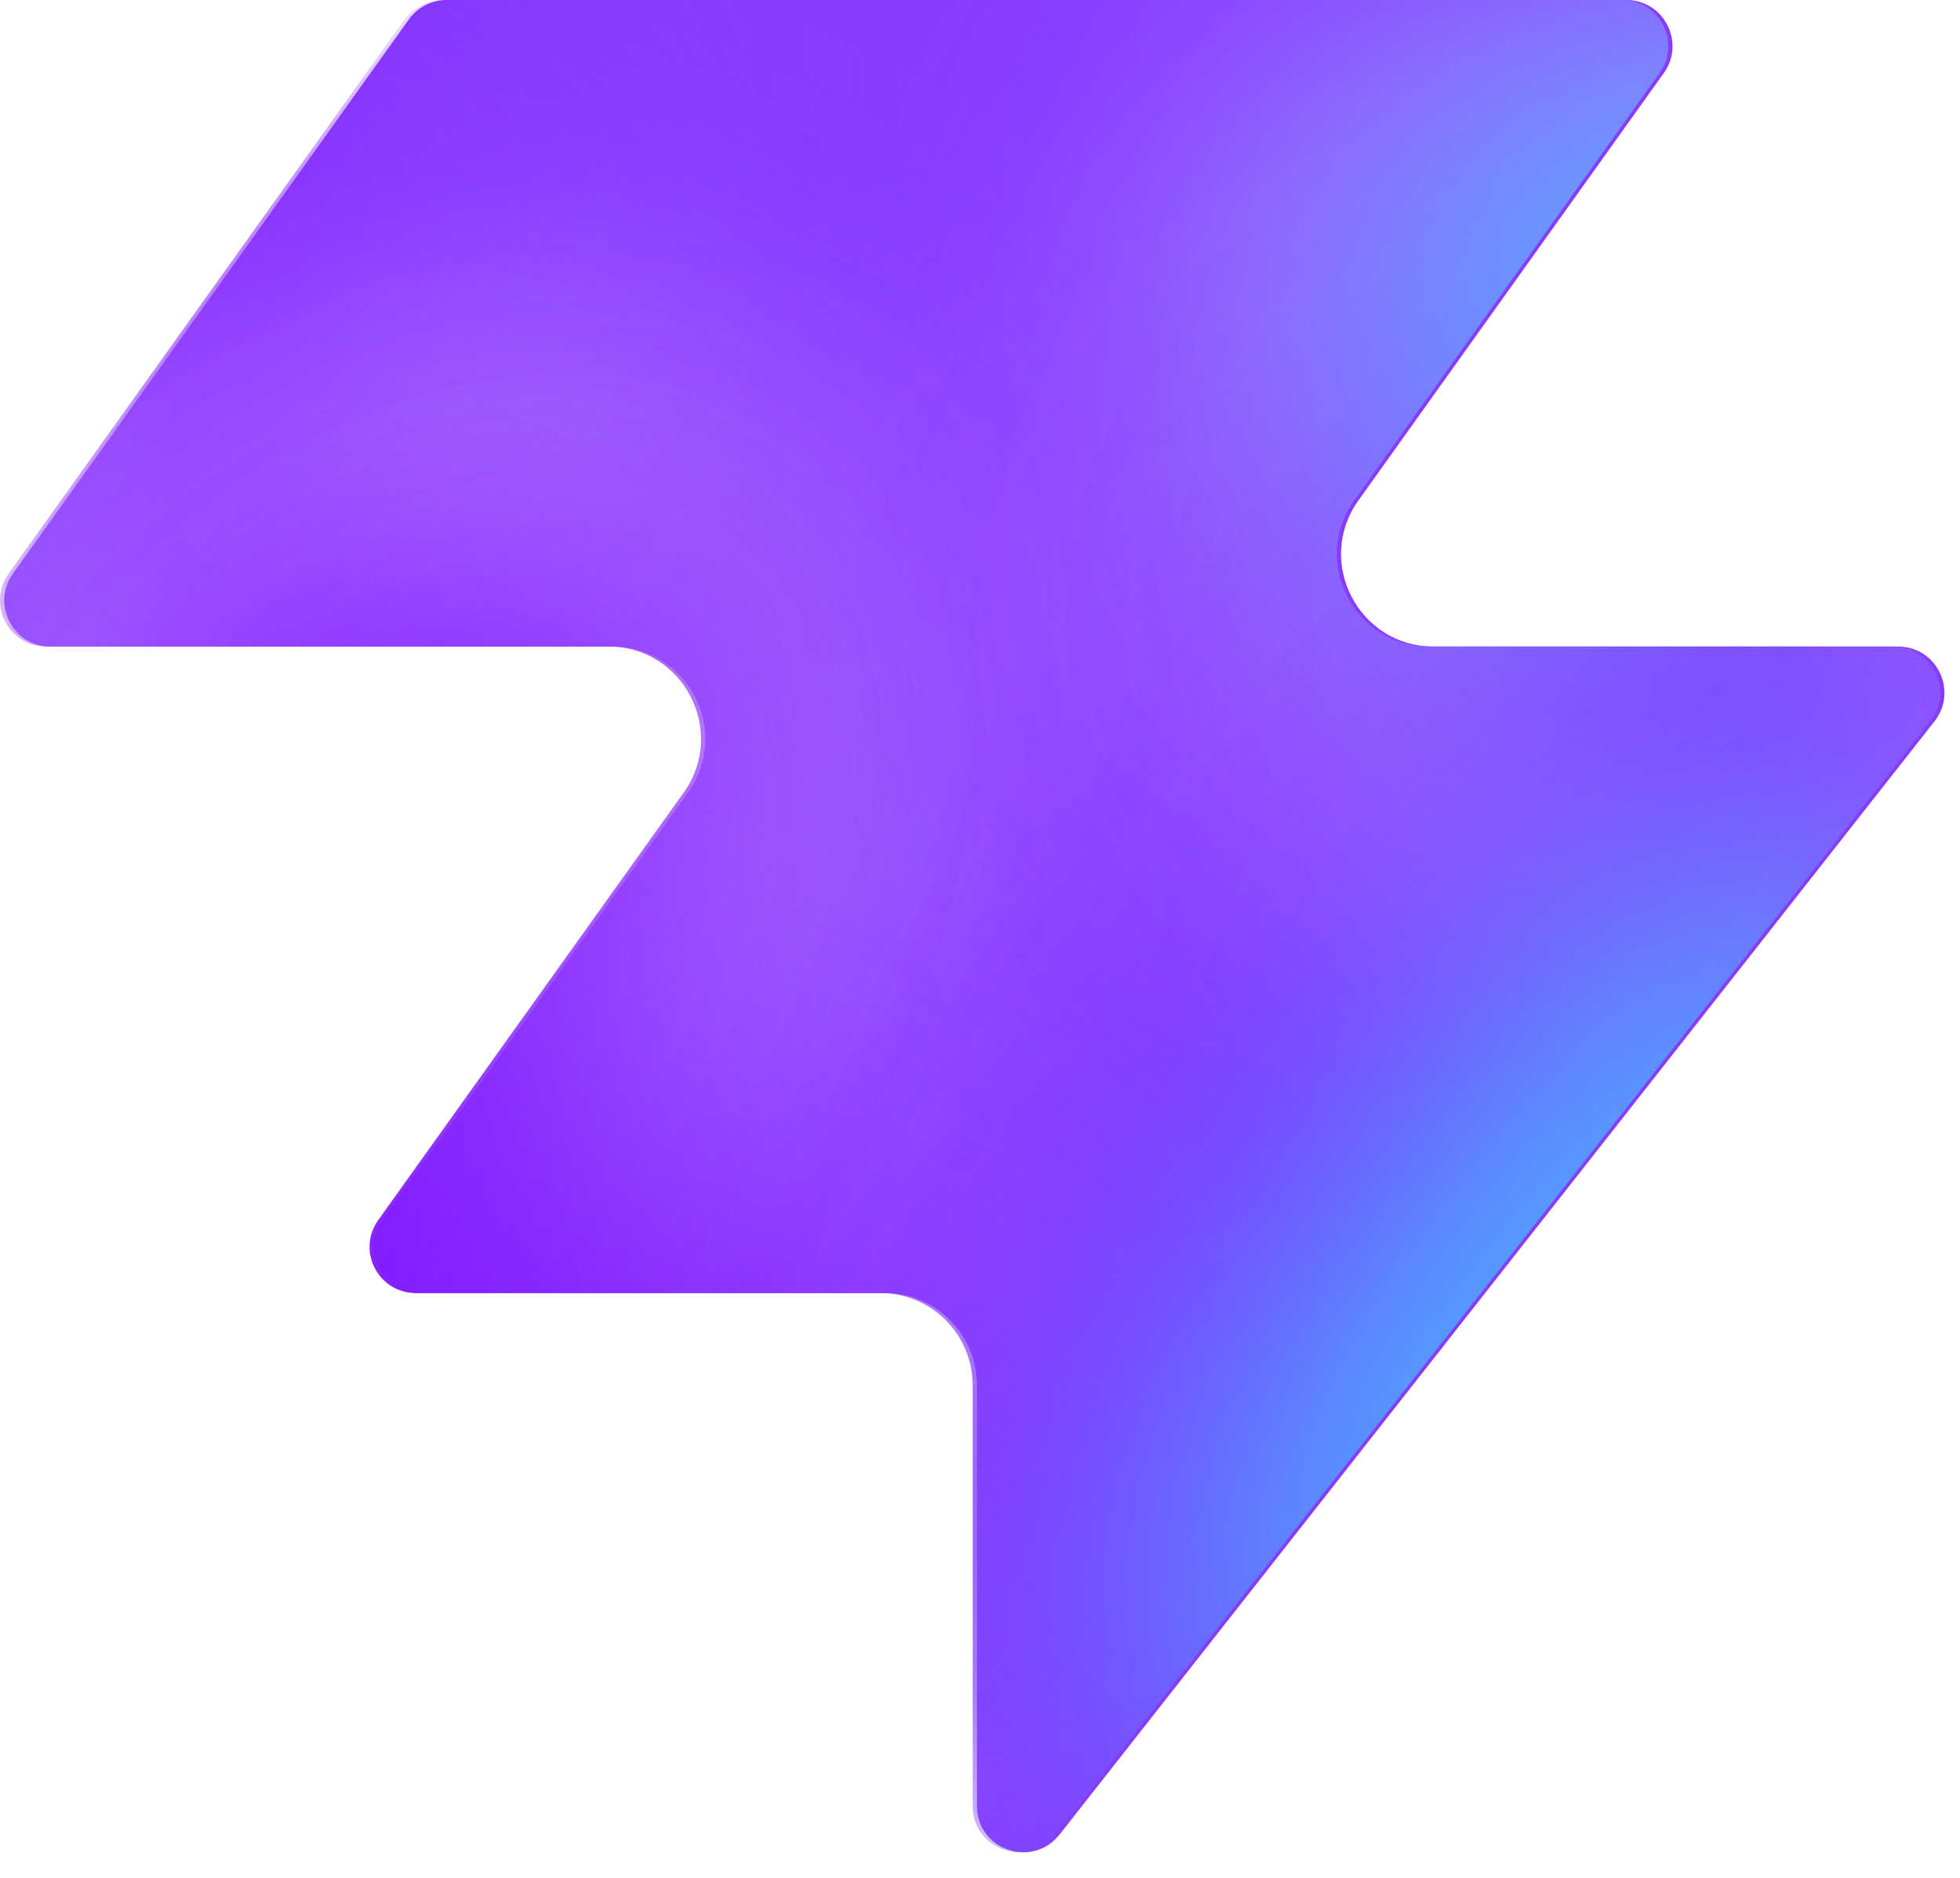
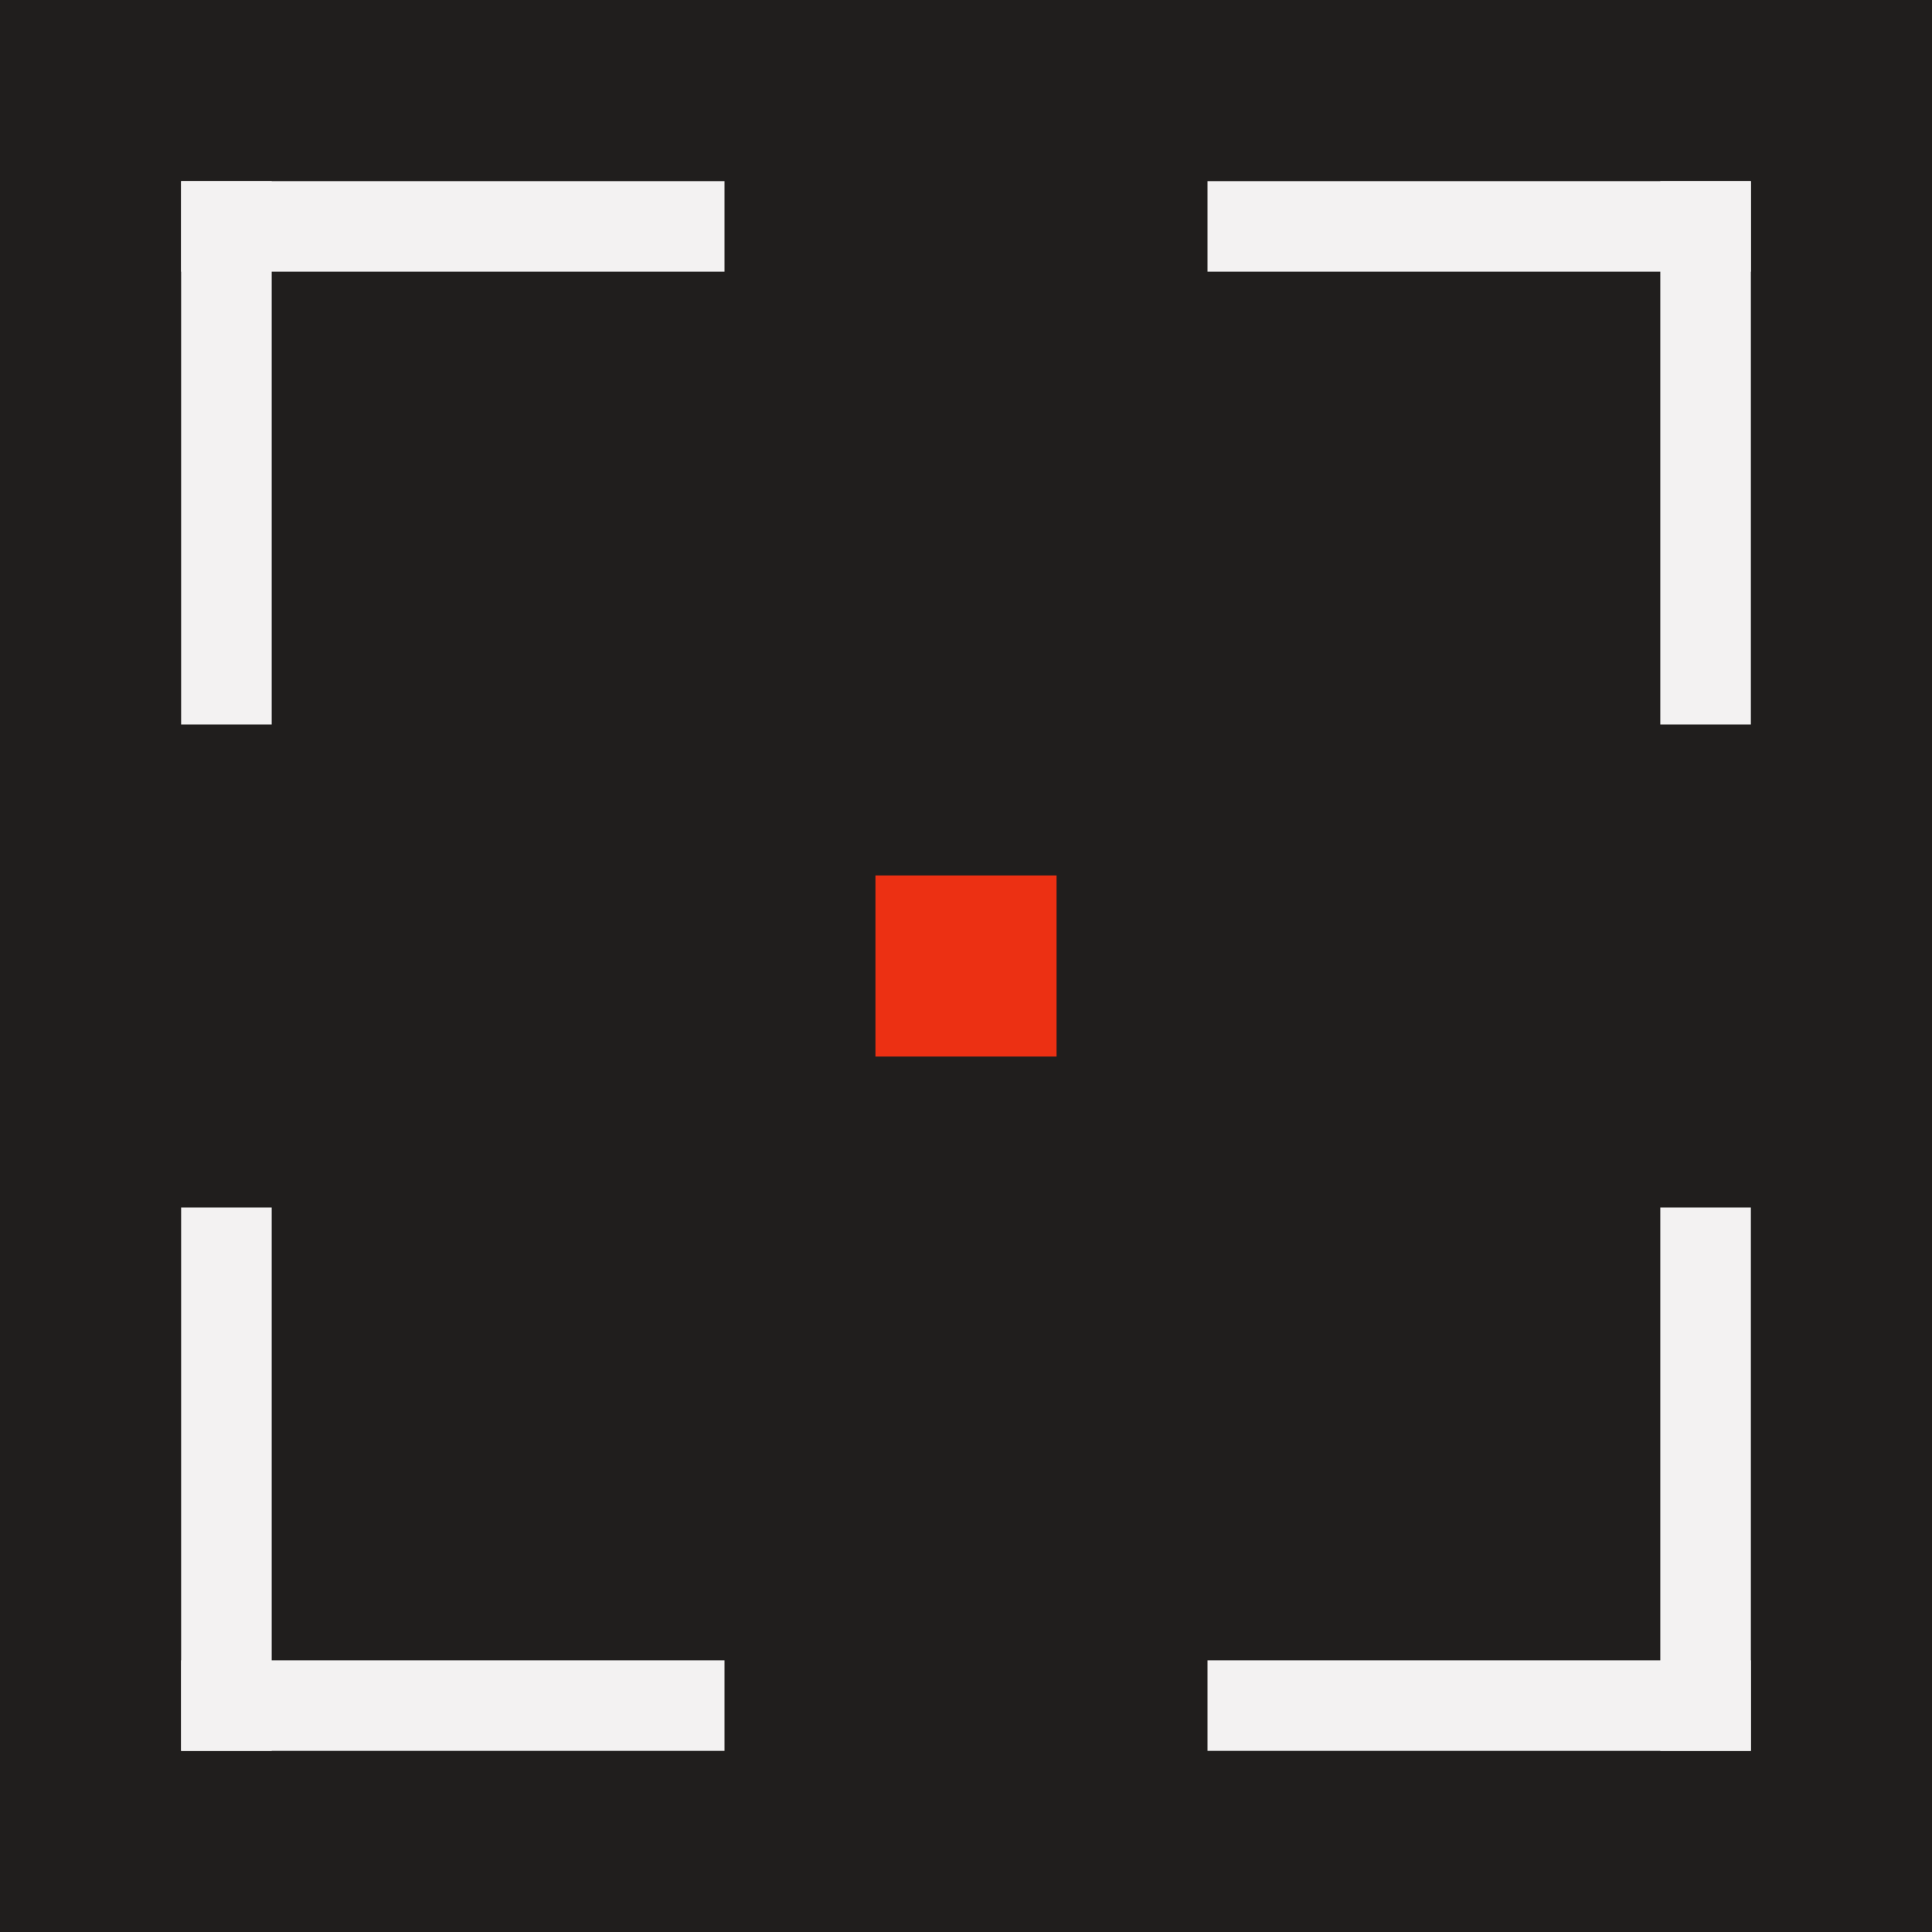
- <svg xmlns="http://www.w3.org/2000/svg" width="48" height="46" fill="none" viewBox="0 0 48 46">
-   <path fill="#863bff" d="M25.946 44.938c-.664.845-2.021.375-2.021-.698V33.937a2.26 2.26 0 0 0-2.262-2.262H10.287c-.92 0-1.456-1.04-.92-1.788l7.48-10.471c1.07-1.497 0-3.578-1.842-3.578H1.237c-.92 0-1.456-1.04-.92-1.788L10.013.474c.214-.297.556-.474.92-.474h28.894c.92 0 1.456 1.04.92 1.788l-7.48 10.471c-1.07 1.498 0 3.579 1.842 3.579h11.377c.943 0 1.473 1.088.89 1.83L25.947 44.94z" style="fill:#863bff;fill:color(display-p3 .525 .23 1);fill-opacity:1" />
-   <mask id="a" width="48" height="46" x="0" y="0" maskUnits="userSpaceOnUse" style="mask-type:alpha">
-     <path fill="#000" d="M25.842 44.938c-.664.844-2.021.375-2.021-.698V33.937a2.26 2.26 0 0 0-2.262-2.262H10.183c-.92 0-1.456-1.04-.92-1.788l7.48-10.471c1.07-1.498 0-3.579-1.842-3.579H1.133c-.92 0-1.456-1.04-.92-1.787L9.91.473c.214-.297.556-.474.92-.474h28.894c.92 0 1.456 1.04.92 1.788l-7.48 10.471c-1.07 1.498 0 3.578 1.842 3.578h11.377c.943 0 1.473 1.088.89 1.832L25.843 44.94z" style="fill:#000;fill-opacity:1" />
-   </mask>
-   <g mask="url(#a)">
-     <g filter="url(#b)">
-       <ellipse cx="5.508" cy="14.704" fill="#ede6ff" rx="5.508" ry="14.704" style="fill:#ede6ff;fill:color(display-p3 .927 .903 1);fill-opacity:1" transform="matrix(.00324 1 1 -.00324 -4.47 31.516)" />
-     </g>
-     <g filter="url(#c)">
-       <ellipse cx="10.399" cy="29.851" fill="#ede6ff" rx="10.399" ry="29.851" style="fill:#ede6ff;fill:color(display-p3 .927 .903 1);fill-opacity:1" transform="matrix(.00324 1 1 -.00324 -39.328 7.883)" />
-     </g>
-     <g filter="url(#d)">
-       <ellipse cx="5.508" cy="30.487" fill="#7e14ff" rx="5.508" ry="30.487" style="fill:#7e14ff;fill:color(display-p3 .492 .077 1);fill-opacity:1" transform="rotate(89.814 -25.913 -14.639)scale(1 -1)" />
-     </g>
-     <g filter="url(#e)">
-       <ellipse cx="5.508" cy="30.599" fill="#7e14ff" rx="5.508" ry="30.599" style="fill:#7e14ff;fill:color(display-p3 .492 .077 1);fill-opacity:1" transform="rotate(89.814 -32.644 -3.334)scale(1 -1)" />
-     </g>
-     <g filter="url(#f)">
-       <ellipse cx="5.508" cy="30.599" fill="#7e14ff" rx="5.508" ry="30.599" style="fill:#7e14ff;fill:color(display-p3 .492 .077 1);fill-opacity:1" transform="matrix(.00324 1 1 -.00324 -34.34 30.47)" />
-     </g>
-     <g filter="url(#g)">
-       <ellipse cx="14.072" cy="22.078" fill="#ede6ff" rx="14.072" ry="22.078" style="fill:#ede6ff;fill:color(display-p3 .927 .903 1);fill-opacity:1" transform="rotate(93.35 24.506 48.493)scale(-1 1)" />
-     </g>
-     <g filter="url(#h)">
-       <ellipse cx="3.47" cy="21.501" fill="#7e14ff" rx="3.47" ry="21.501" style="fill:#7e14ff;fill:color(display-p3 .492 .077 1);fill-opacity:1" transform="rotate(89.009 28.708 47.59)scale(-1 1)" />
-     </g>
-     <g filter="url(#i)">
-       <ellipse cx="3.47" cy="21.501" fill="#7e14ff" rx="3.47" ry="21.501" style="fill:#7e14ff;fill:color(display-p3 .492 .077 1);fill-opacity:1" transform="rotate(89.009 28.708 47.59)scale(-1 1)" />
-     </g>
-     <g filter="url(#j)">
-       <ellipse cx=".387" cy="8.972" fill="#7e14ff" rx="4.407" ry="29.108" style="fill:#7e14ff;fill:color(display-p3 .492 .077 1);fill-opacity:1" transform="rotate(39.51 .387 8.972)" />
-     </g>
-     <g filter="url(#k)">
-       <ellipse cx="47.523" cy="-6.092" fill="#7e14ff" rx="4.407" ry="29.108" style="fill:#7e14ff;fill:color(display-p3 .492 .077 1);fill-opacity:1" transform="rotate(37.892 47.523 -6.092)" />
-     </g>
-     <g filter="url(#l)">
-       <ellipse cx="41.412" cy="6.333" fill="#47bfff" rx="5.971" ry="9.665" style="fill:#47bfff;fill:color(display-p3 .28 .748 1);fill-opacity:1" transform="rotate(37.892 41.412 6.333)" />
-     </g>
-     <g filter="url(#m)">
-       <ellipse cx="-1.879" cy="38.332" fill="#7e14ff" rx="4.407" ry="29.108" style="fill:#7e14ff;fill:color(display-p3 .492 .077 1);fill-opacity:1" transform="rotate(37.892 -1.88 38.332)" />
-     </g>
-     <g filter="url(#n)">
-       <ellipse cx="-1.879" cy="38.332" fill="#7e14ff" rx="4.407" ry="29.108" style="fill:#7e14ff;fill:color(display-p3 .492 .077 1);fill-opacity:1" transform="rotate(37.892 -1.88 38.332)" />
-     </g>
-     <g filter="url(#o)">
-       <ellipse cx="35.651" cy="29.907" fill="#7e14ff" rx="4.407" ry="29.108" style="fill:#7e14ff;fill:color(display-p3 .492 .077 1);fill-opacity:1" transform="rotate(37.892 35.651 29.907)" />
-     </g>
-     <g filter="url(#p)">
-       <ellipse cx="38.418" cy="32.4" fill="#47bfff" rx="5.971" ry="15.297" style="fill:#47bfff;fill:color(display-p3 .28 .748 1);fill-opacity:1" transform="rotate(37.892 38.418 32.4)" />
-     </g>
-   </g>
-   <defs>
-     <filter id="b" width="60.045" height="41.654" x="-19.77" y="16.149" color-interpolation-filters="sRGB" filterUnits="userSpaceOnUse">
-       <feFlood flood-opacity="0" result="BackgroundImageFix" />
-       <feBlend in="SourceGraphic" in2="BackgroundImageFix" result="shape" />
-       <feGaussianBlur result="effect1_foregroundBlur_2002_17158" stdDeviation="7.659" />
-     </filter>
-     <filter id="c" width="90.34" height="51.437" x="-54.613" y="-7.533" color-interpolation-filters="sRGB" filterUnits="userSpaceOnUse">
-       <feFlood flood-opacity="0" result="BackgroundImageFix" />
-       <feBlend in="SourceGraphic" in2="BackgroundImageFix" result="shape" />
-       <feGaussianBlur result="effect1_foregroundBlur_2002_17158" stdDeviation="7.659" />
-     </filter>
-     <filter id="d" width="79.355" height="29.4" x="-49.64" y="2.03" color-interpolation-filters="sRGB" filterUnits="userSpaceOnUse">
-       <feFlood flood-opacity="0" result="BackgroundImageFix" />
-       <feBlend in="SourceGraphic" in2="BackgroundImageFix" result="shape" />
-       <feGaussianBlur result="effect1_foregroundBlur_2002_17158" stdDeviation="4.596" />
-     </filter>
-     <filter id="e" width="79.579" height="29.4" x="-45.045" y="20.029" color-interpolation-filters="sRGB" filterUnits="userSpaceOnUse">
-       <feFlood flood-opacity="0" result="BackgroundImageFix" />
-       <feBlend in="SourceGraphic" in2="BackgroundImageFix" result="shape" />
-       <feGaussianBlur result="effect1_foregroundBlur_2002_17158" stdDeviation="4.596" />
-     </filter>
-     <filter id="f" width="79.579" height="29.4" x="-43.513" y="21.178" color-interpolation-filters="sRGB" filterUnits="userSpaceOnUse">
-       <feFlood flood-opacity="0" result="BackgroundImageFix" />
-       <feBlend in="SourceGraphic" in2="BackgroundImageFix" result="shape" />
-       <feGaussianBlur result="effect1_foregroundBlur_2002_17158" stdDeviation="4.596" />
-     </filter>
-     <filter id="g" width="74.749" height="58.852" x="15.756" y="-17.901" color-interpolation-filters="sRGB" filterUnits="userSpaceOnUse">
-       <feFlood flood-opacity="0" result="BackgroundImageFix" />
-       <feBlend in="SourceGraphic" in2="BackgroundImageFix" result="shape" />
-       <feGaussianBlur result="effect1_foregroundBlur_2002_17158" stdDeviation="7.659" />
-     </filter>
-     <filter id="h" width="61.377" height="25.362" x="23.548" y="2.284" color-interpolation-filters="sRGB" filterUnits="userSpaceOnUse">
-       <feFlood flood-opacity="0" result="BackgroundImageFix" />
-       <feBlend in="SourceGraphic" in2="BackgroundImageFix" result="shape" />
-       <feGaussianBlur result="effect1_foregroundBlur_2002_17158" stdDeviation="4.596" />
-     </filter>
-     <filter id="i" width="61.377" height="25.362" x="23.548" y="2.284" color-interpolation-filters="sRGB" filterUnits="userSpaceOnUse">
-       <feFlood flood-opacity="0" result="BackgroundImageFix" />
-       <feBlend in="SourceGraphic" in2="BackgroundImageFix" result="shape" />
-       <feGaussianBlur result="effect1_foregroundBlur_2002_17158" stdDeviation="4.596" />
-     </filter>
-     <filter id="j" width="56.045" height="63.649" x="-27.636" y="-22.853" color-interpolation-filters="sRGB" filterUnits="userSpaceOnUse">
-       <feFlood flood-opacity="0" result="BackgroundImageFix" />
-       <feBlend in="SourceGraphic" in2="BackgroundImageFix" result="shape" />
-       <feGaussianBlur result="effect1_foregroundBlur_2002_17158" stdDeviation="4.596" />
-     </filter>
-     <filter id="k" width="54.814" height="64.646" x="20.116" y="-38.415" color-interpolation-filters="sRGB" filterUnits="userSpaceOnUse">
-       <feFlood flood-opacity="0" result="BackgroundImageFix" />
-       <feBlend in="SourceGraphic" in2="BackgroundImageFix" result="shape" />
-       <feGaussianBlur result="effect1_foregroundBlur_2002_17158" stdDeviation="4.596" />
-     </filter>
-     <filter id="l" width="33.541" height="35.313" x="24.641" y="-11.323" color-interpolation-filters="sRGB" filterUnits="userSpaceOnUse">
-       <feFlood flood-opacity="0" result="BackgroundImageFix" />
-       <feBlend in="SourceGraphic" in2="BackgroundImageFix" result="shape" />
-       <feGaussianBlur result="effect1_foregroundBlur_2002_17158" stdDeviation="4.596" />
-     </filter>
-     <filter id="m" width="54.814" height="64.646" x="-29.286" y="6.009" color-interpolation-filters="sRGB" filterUnits="userSpaceOnUse">
-       <feFlood flood-opacity="0" result="BackgroundImageFix" />
-       <feBlend in="SourceGraphic" in2="BackgroundImageFix" result="shape" />
-       <feGaussianBlur result="effect1_foregroundBlur_2002_17158" stdDeviation="4.596" />
-     </filter>
-     <filter id="n" width="54.814" height="64.646" x="-29.286" y="6.009" color-interpolation-filters="sRGB" filterUnits="userSpaceOnUse">
-       <feFlood flood-opacity="0" result="BackgroundImageFix" />
-       <feBlend in="SourceGraphic" in2="BackgroundImageFix" result="shape" />
-       <feGaussianBlur result="effect1_foregroundBlur_2002_17158" stdDeviation="4.596" />
-     </filter>
-     <filter id="o" width="54.814" height="64.646" x="8.244" y="-2.416" color-interpolation-filters="sRGB" filterUnits="userSpaceOnUse">
-       <feFlood flood-opacity="0" result="BackgroundImageFix" />
-       <feBlend in="SourceGraphic" in2="BackgroundImageFix" result="shape" />
-       <feGaussianBlur result="effect1_foregroundBlur_2002_17158" stdDeviation="4.596" />
-     </filter>
-     <filter id="p" width="39.409" height="43.623" x="18.713" y="10.588" color-interpolation-filters="sRGB" filterUnits="userSpaceOnUse">
-       <feFlood flood-opacity="0" result="BackgroundImageFix" />
-       <feBlend in="SourceGraphic" in2="BackgroundImageFix" result="shape" />
-       <feGaussianBlur result="effect1_foregroundBlur_2002_17158" stdDeviation="4.596" />
-     </filter>
-   </defs>
+ <svg xmlns="http://www.w3.org/2000/svg" viewBox="0 0 64 64">
+   <rect width="64" height="64" fill="#201e1d" />
+   <rect x="6" y="6" width="18" height="3" fill="#f3f2f2" />
+   <rect x="6" y="6" width="3" height="18" fill="#f3f2f2" />
+   <rect x="40" y="6" width="18" height="3" fill="#f3f2f2" />
+   <rect x="55" y="6" width="3" height="18" fill="#f3f2f2" />
+   <rect x="6" y="55" width="18" height="3" fill="#f3f2f2" />
+   <rect x="6" y="40" width="3" height="18" fill="#f3f2f2" />
+   <rect x="40" y="55" width="18" height="3" fill="#f3f2f2" />
+   <rect x="55" y="40" width="3" height="18" fill="#f3f2f2" />
+   <rect x="29" y="29" width="6" height="6" fill="#ec3013" />
</svg>
